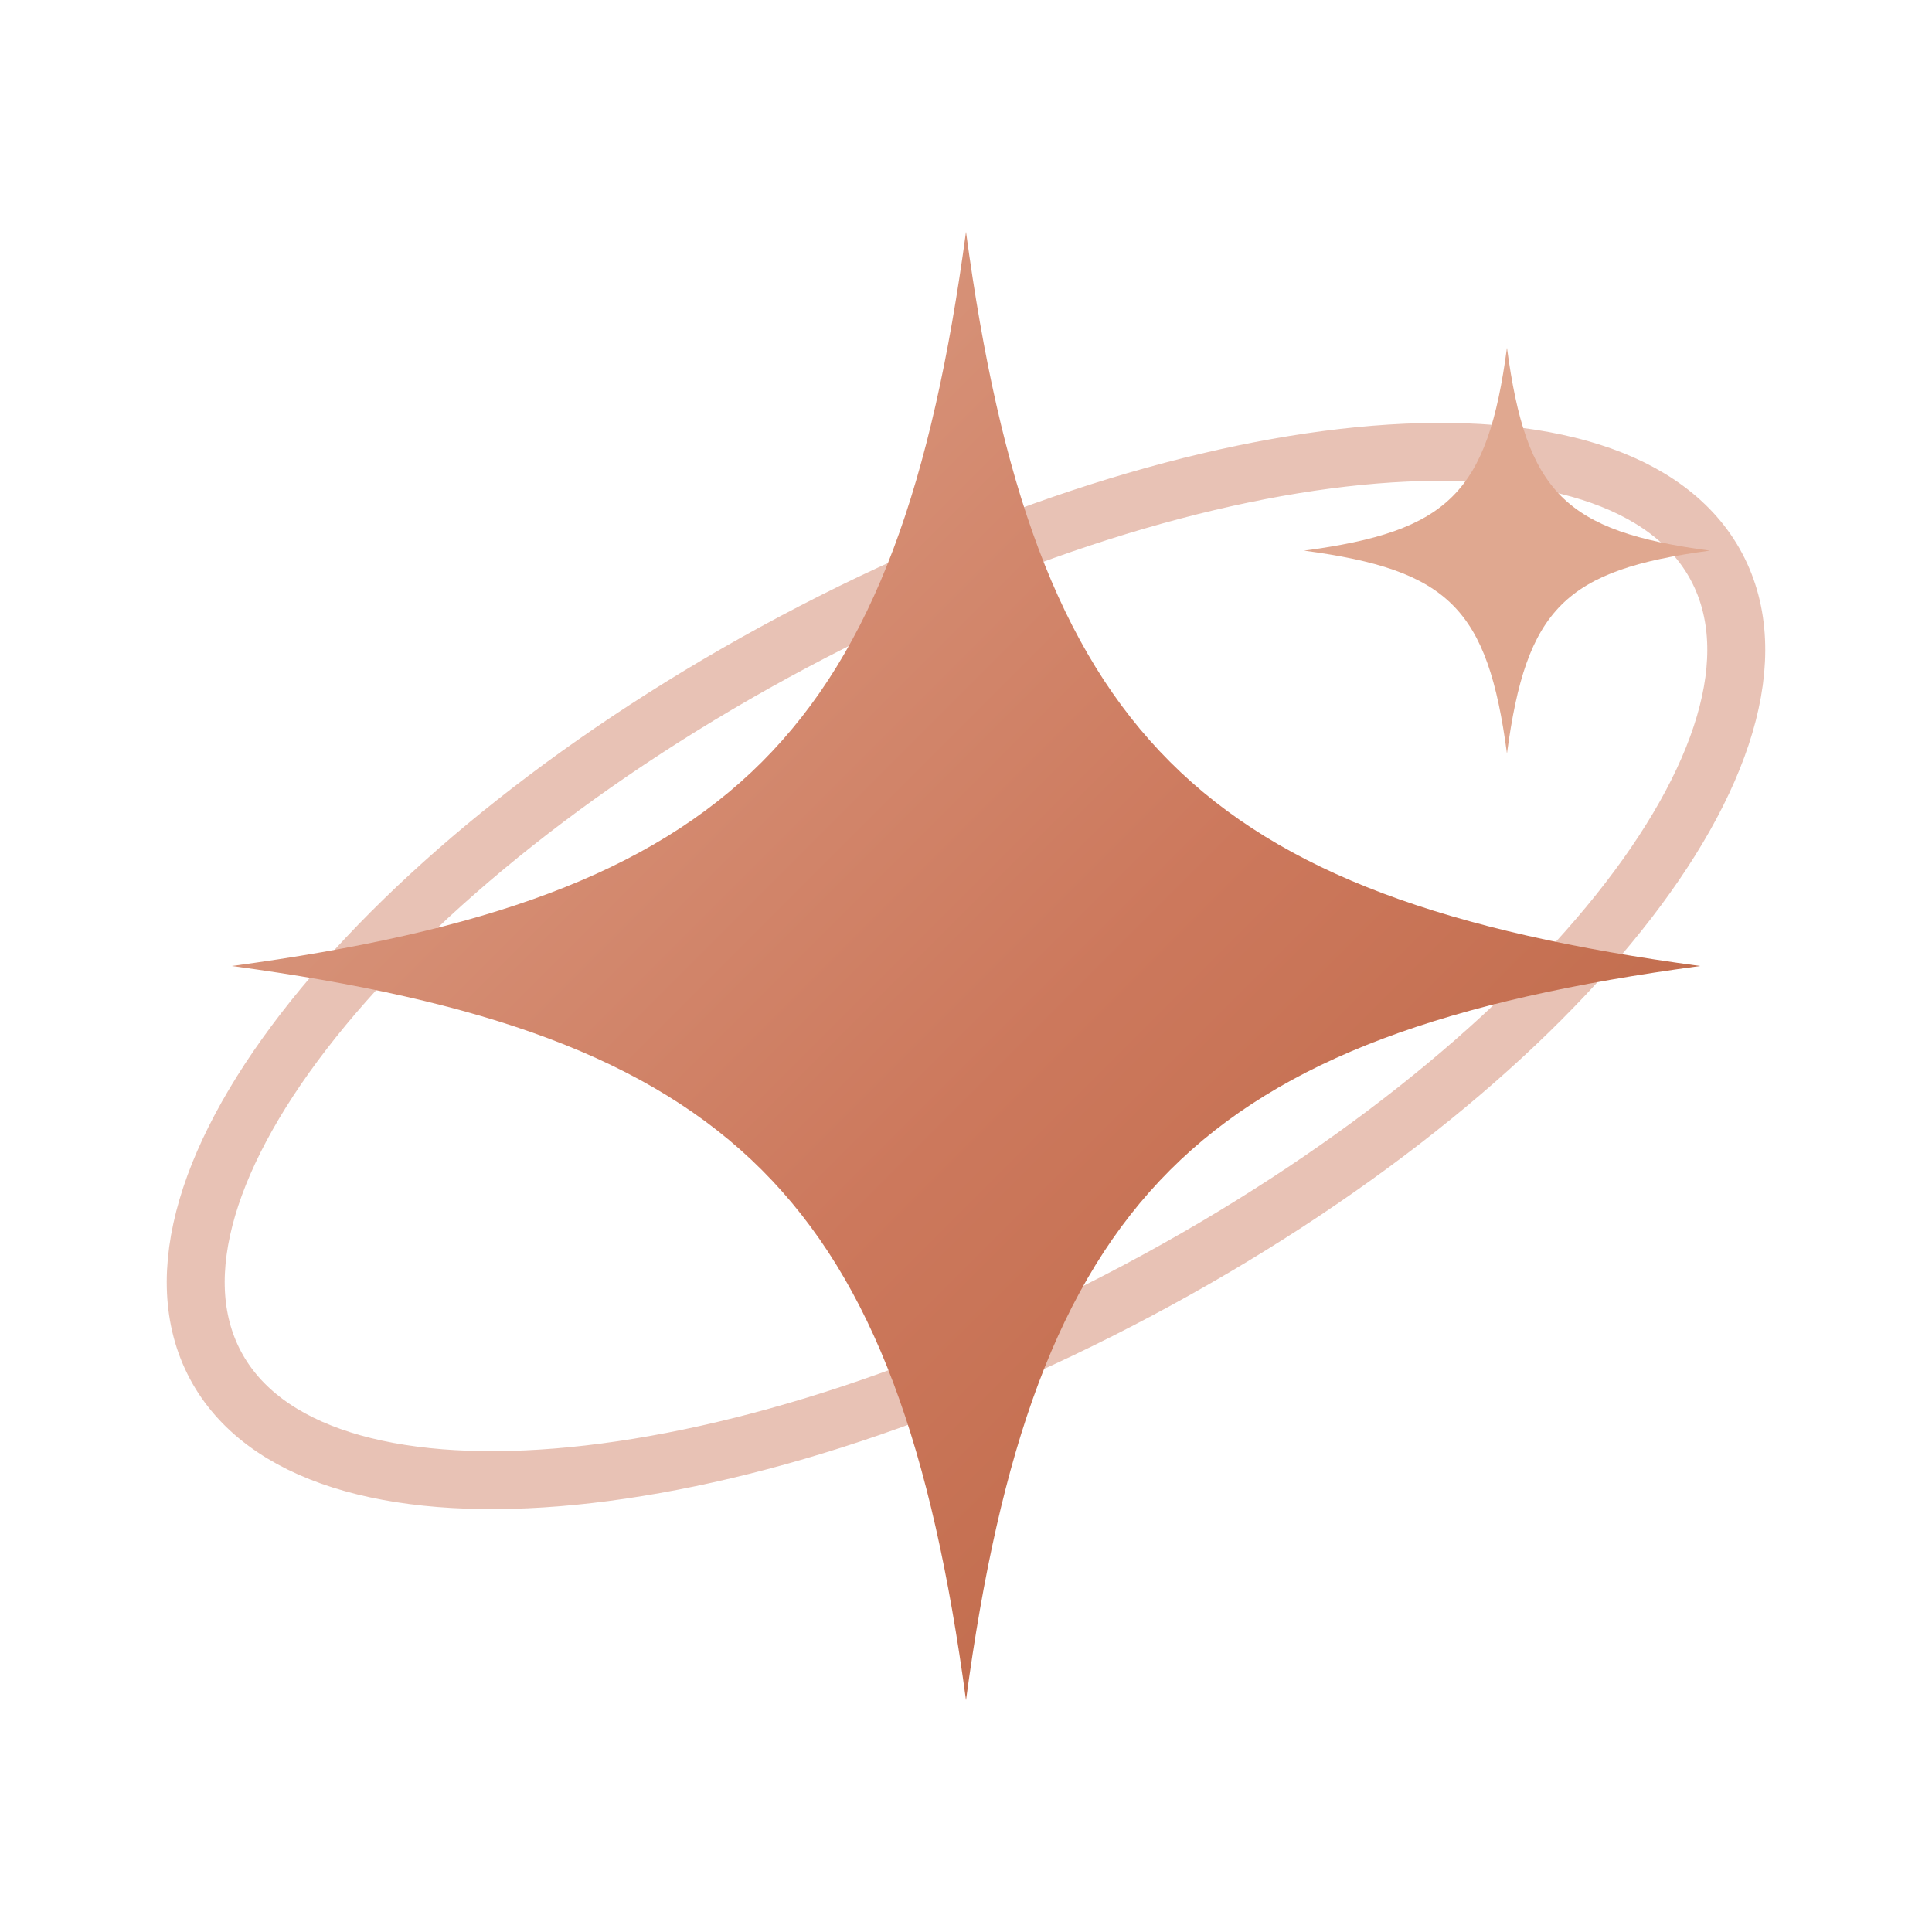
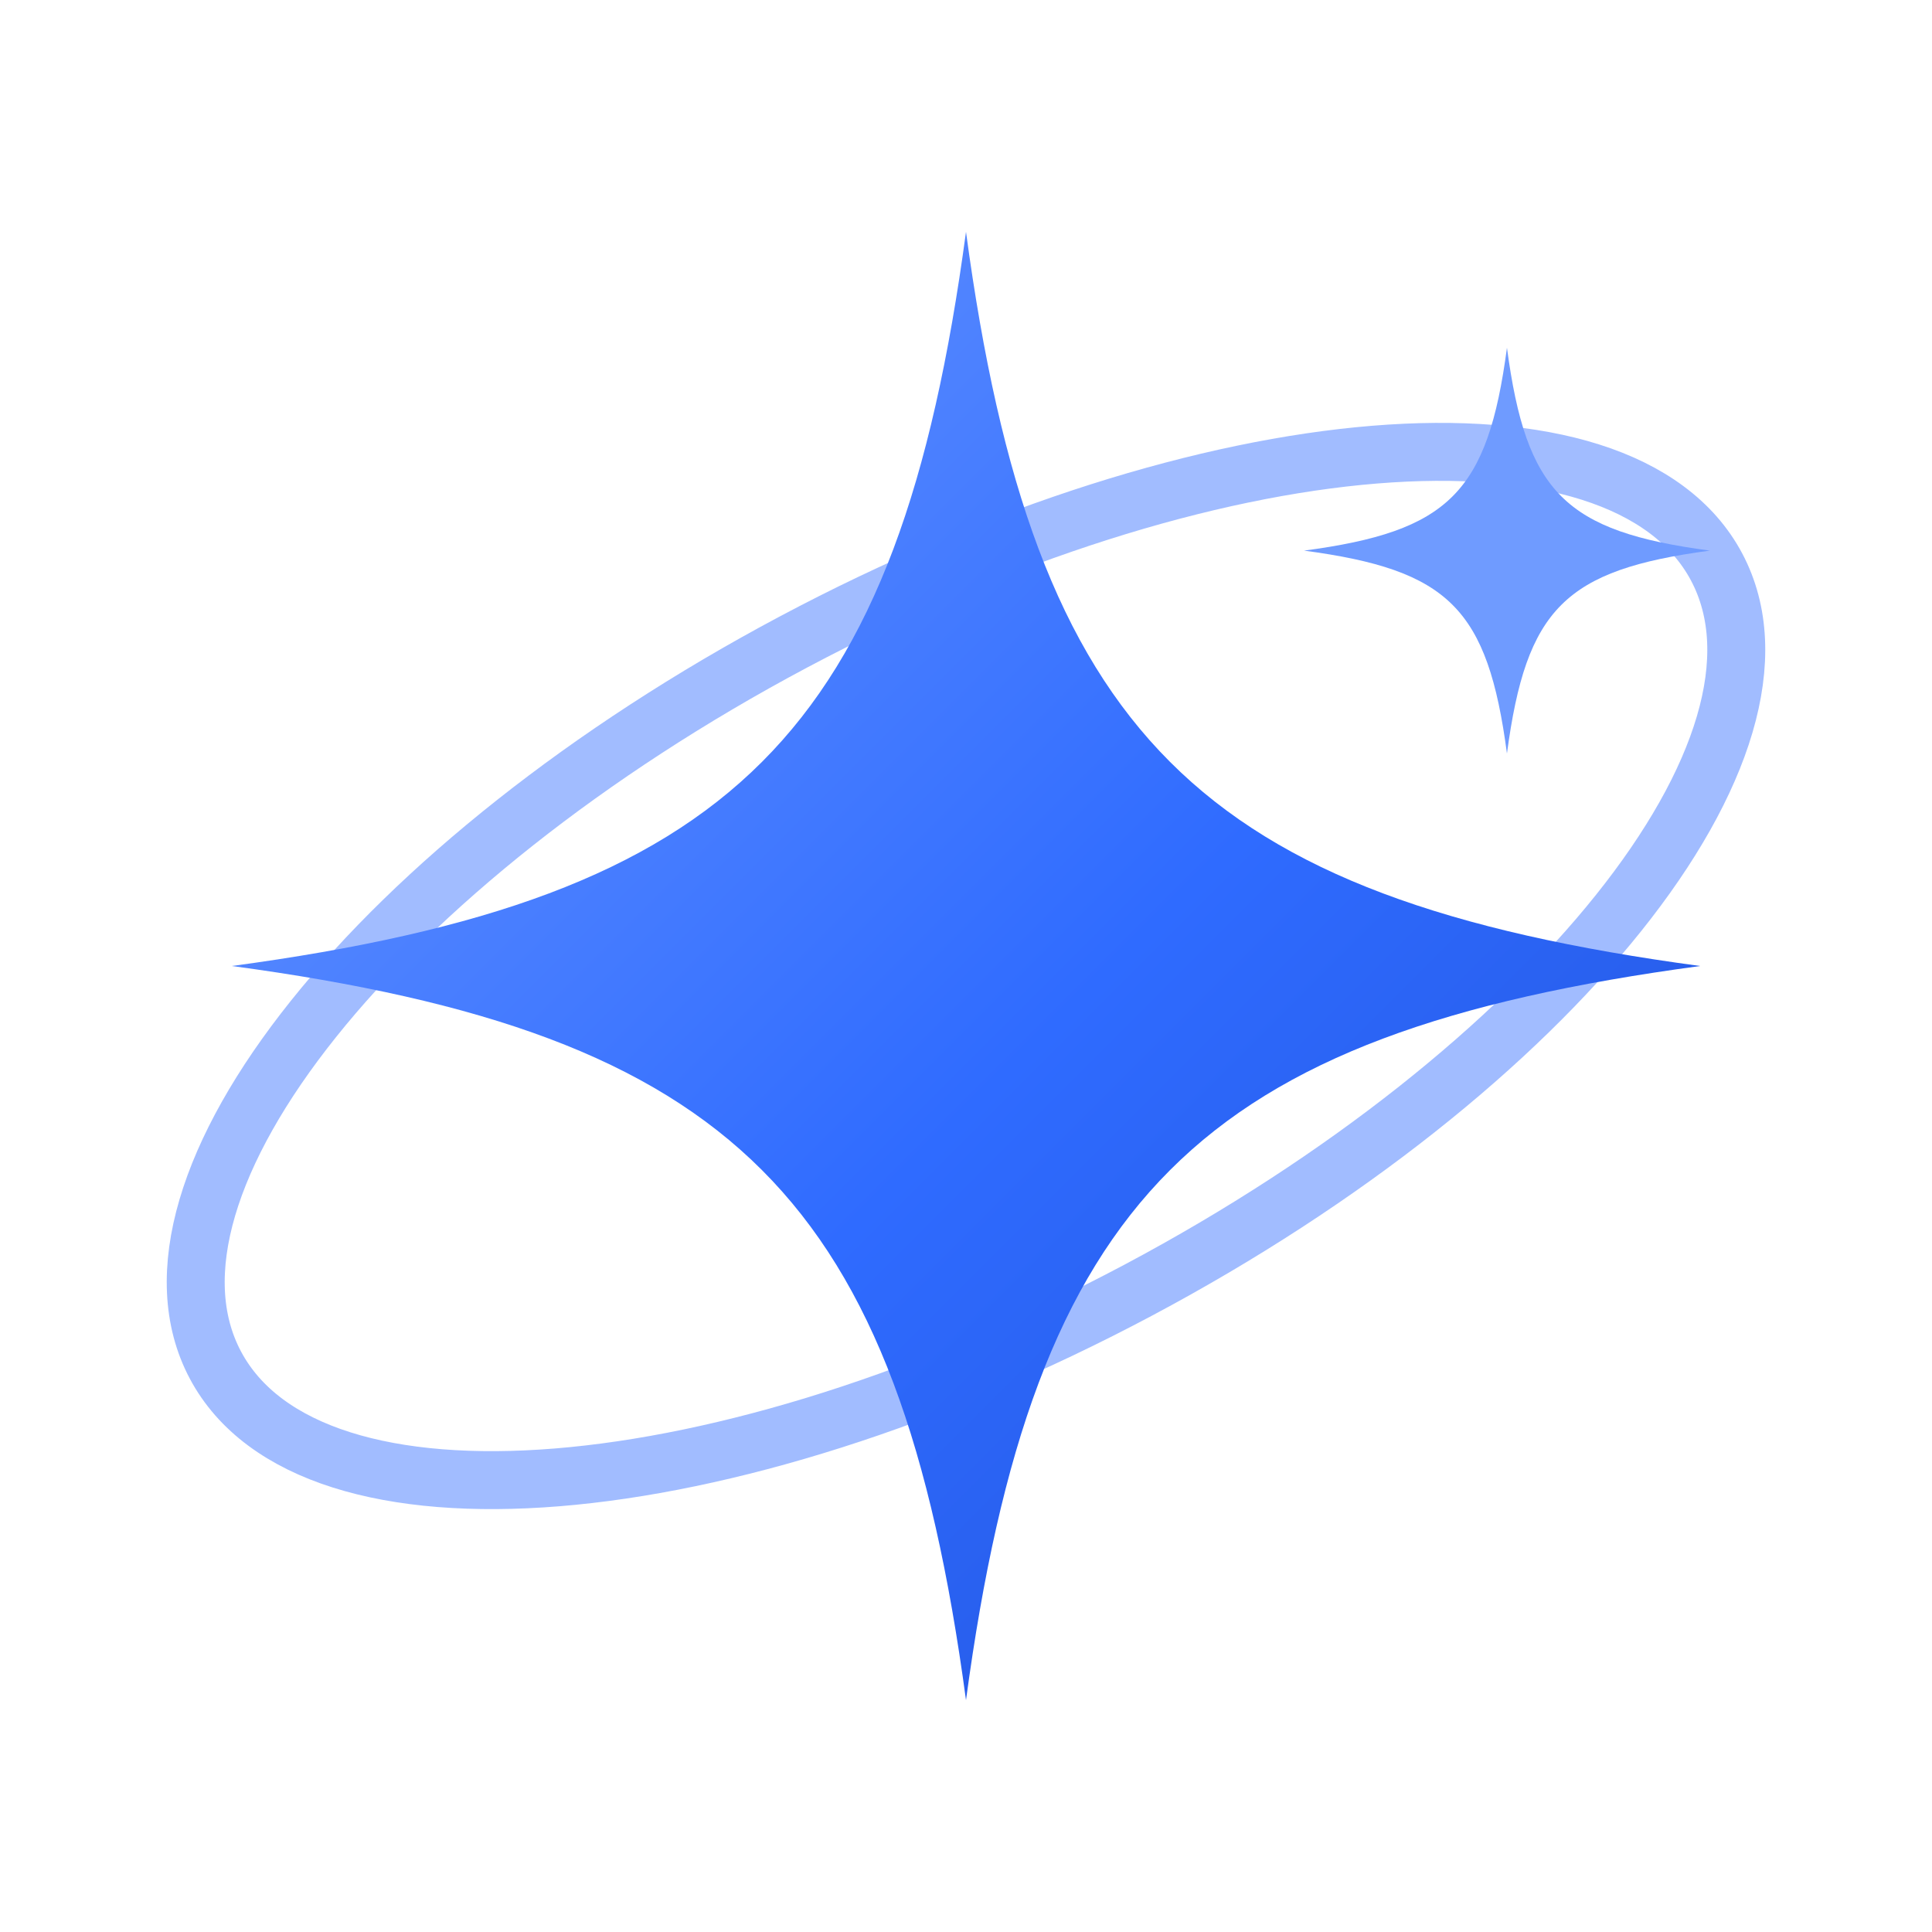
<svg xmlns="http://www.w3.org/2000/svg" viewBox="0 0 100 100">
  <defs>
    <linearGradient id="lg" x1="0" y1="0" x2="1" y2="1">
-       <stop offset="0" stop-color="#e0a890" />
-       <stop offset="0.55" stop-color="#cc785c" />
-       <stop offset="1" stop-color="#b8623f" />
+       <stop offset="0" stop-color="#6f9bff" />
+       <stop offset="0.55" stop-color="#2f6bff" />
+       <stop offset="1" stop-color="#1f4fd6" />
    </linearGradient>
  </defs>
-   <ellipse cx="50" cy="50" rx="44" ry="19" fill="none" stroke="#cc785c" stroke-width="3" opacity="0.45" transform="rotate(-28 50 50)" />
+   <ellipse cx="50" cy="50" rx="44" ry="19" fill="none" stroke="#2f6bff" stroke-width="3" opacity="0.45" transform="rotate(-28 50 50)" />
  <path d="M 50 12 C 53.5 38 62 46.5 88 50 C 62 53.5 53.5 62 50 88 C 46.5 62 38 53.5 12 50 C 38 46.5 46.5 38 50 12 Z" fill="url(#lg)" />
-   <path d="M 78 18 C 79 25.5 81 27.5 88.5 28.5 C 81 29.5 79 31.5 78 39 C 77 31.5 75 29.5 67.5 28.5 C 75 27.5 77 25.5 78 18 Z" fill="#e0a890" />
+   <path d="M 78 18 C 79 25.5 81 27.5 88.5 28.5 C 81 29.5 79 31.5 78 39 C 77 31.5 75 29.5 67.5 28.5 C 75 27.5 77 25.5 78 18 Z" fill="#6f9bff" />
</svg>
